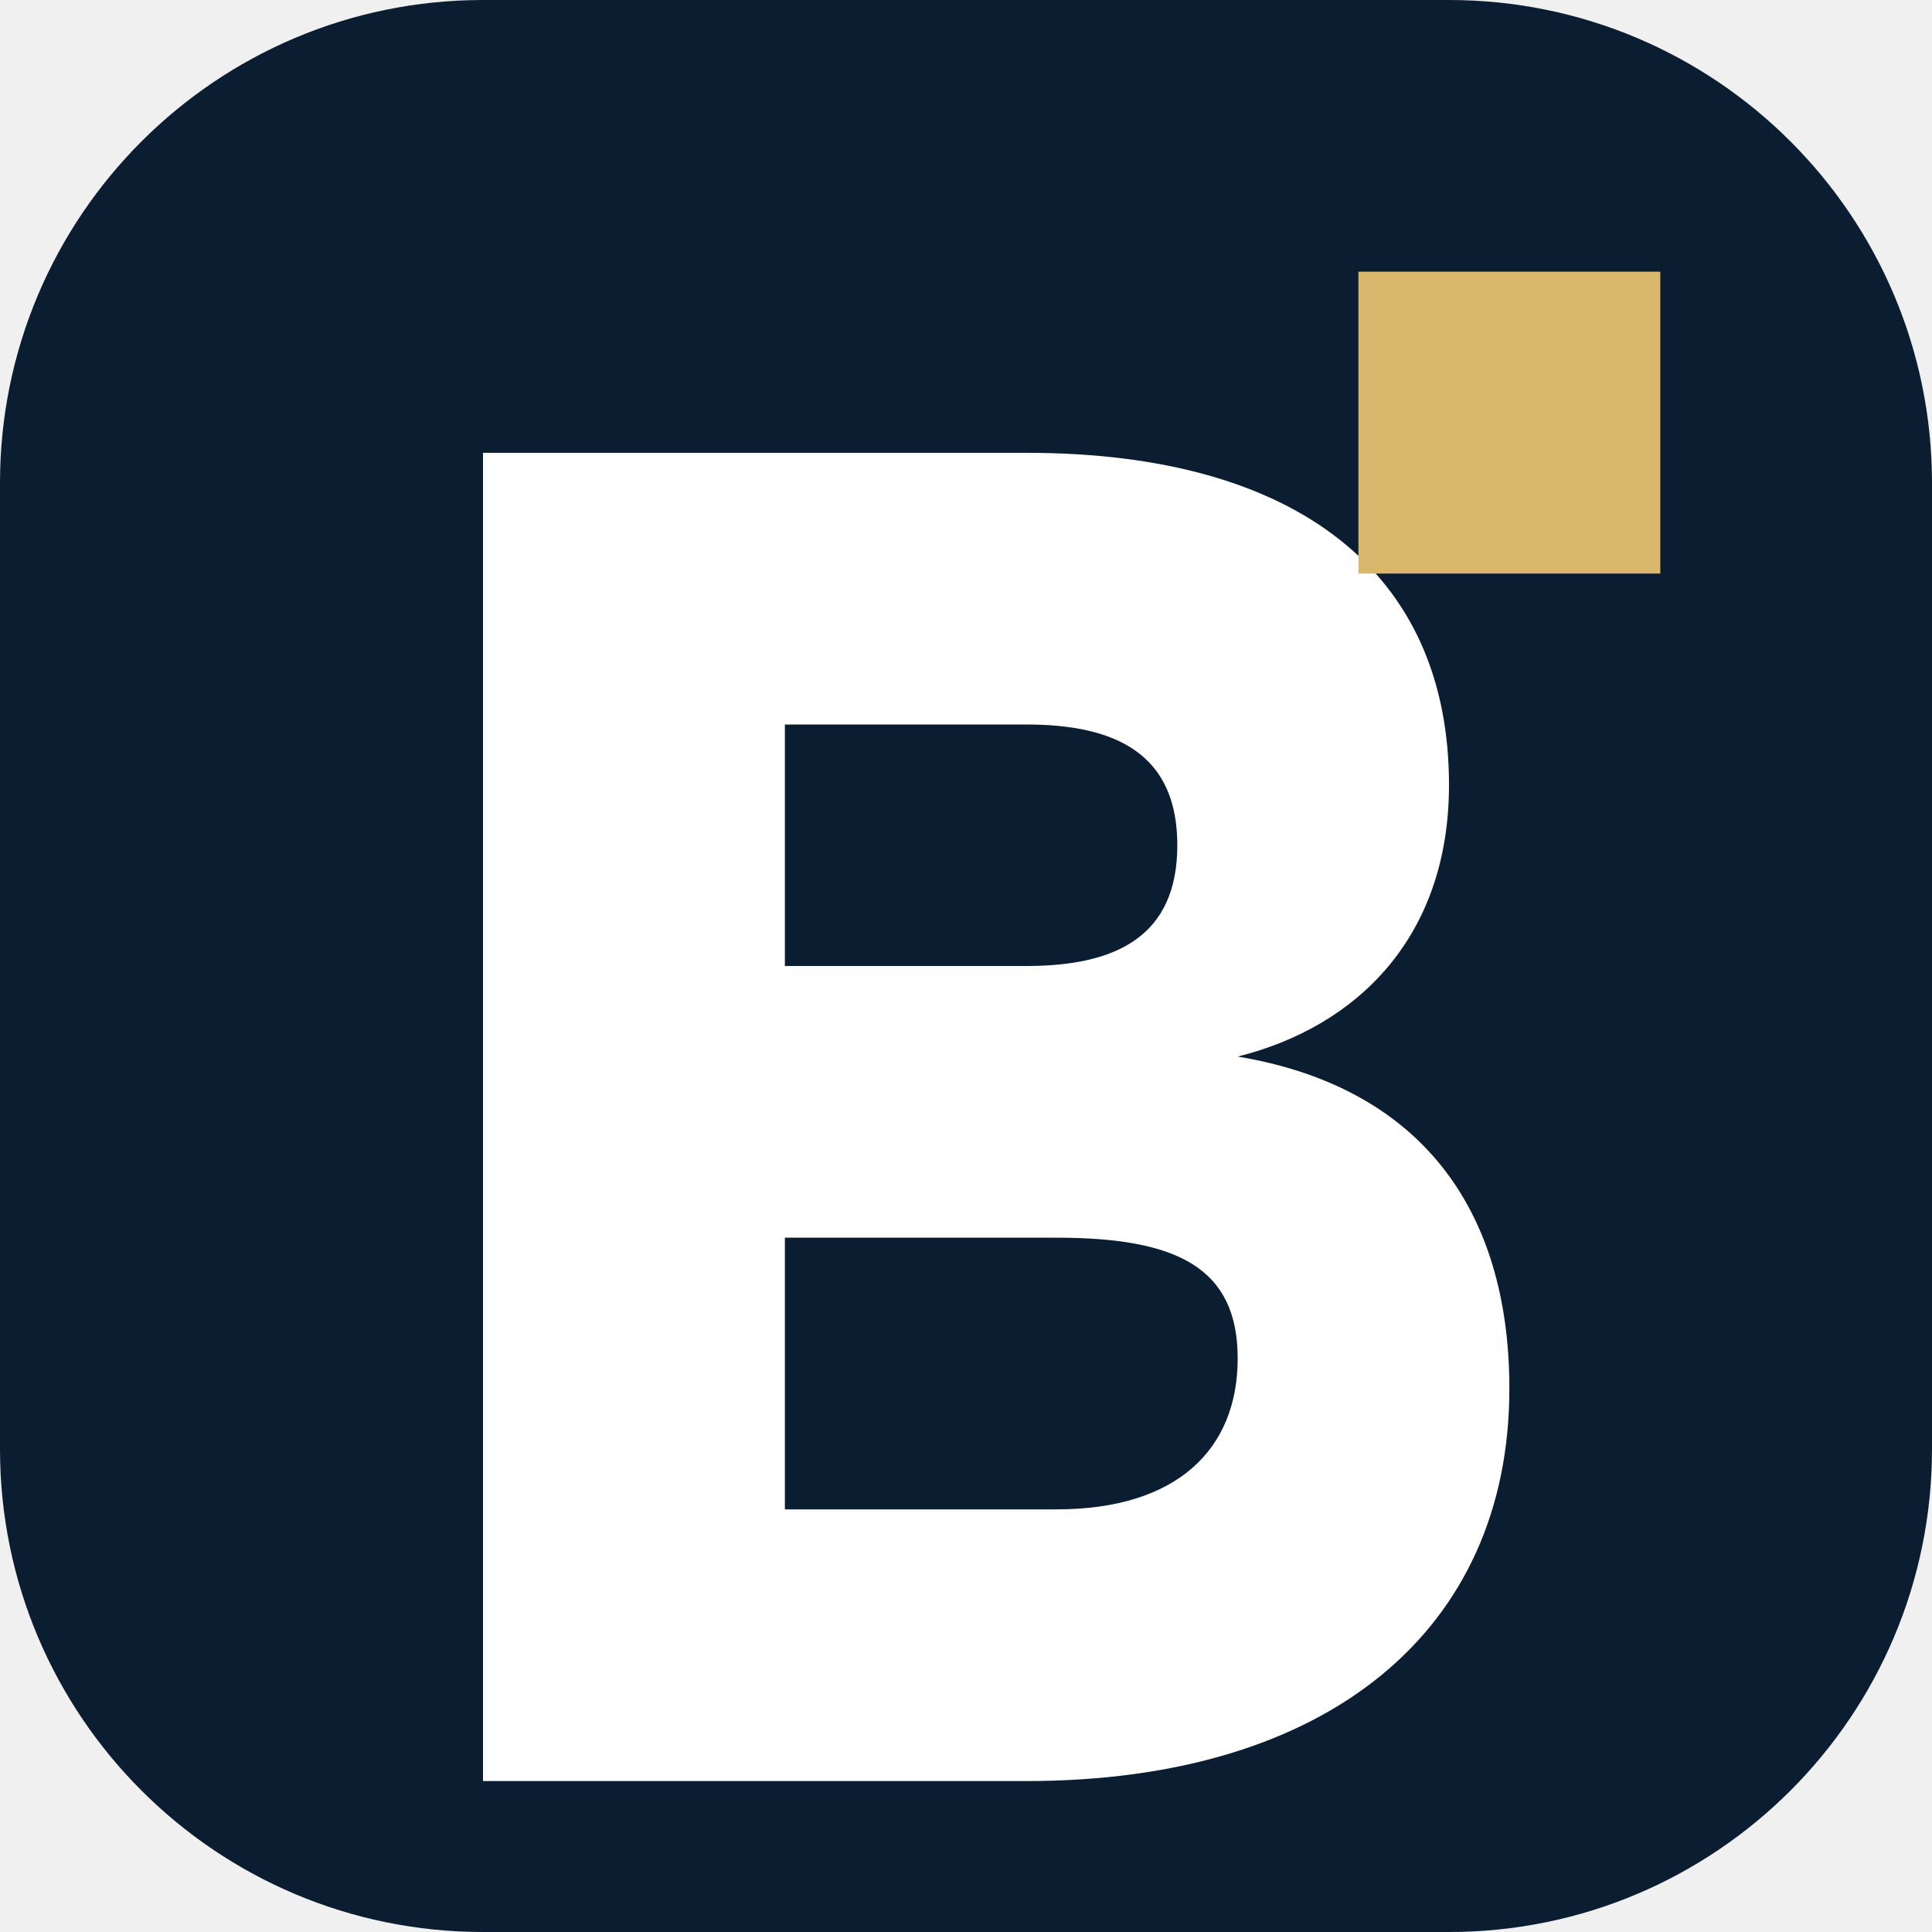
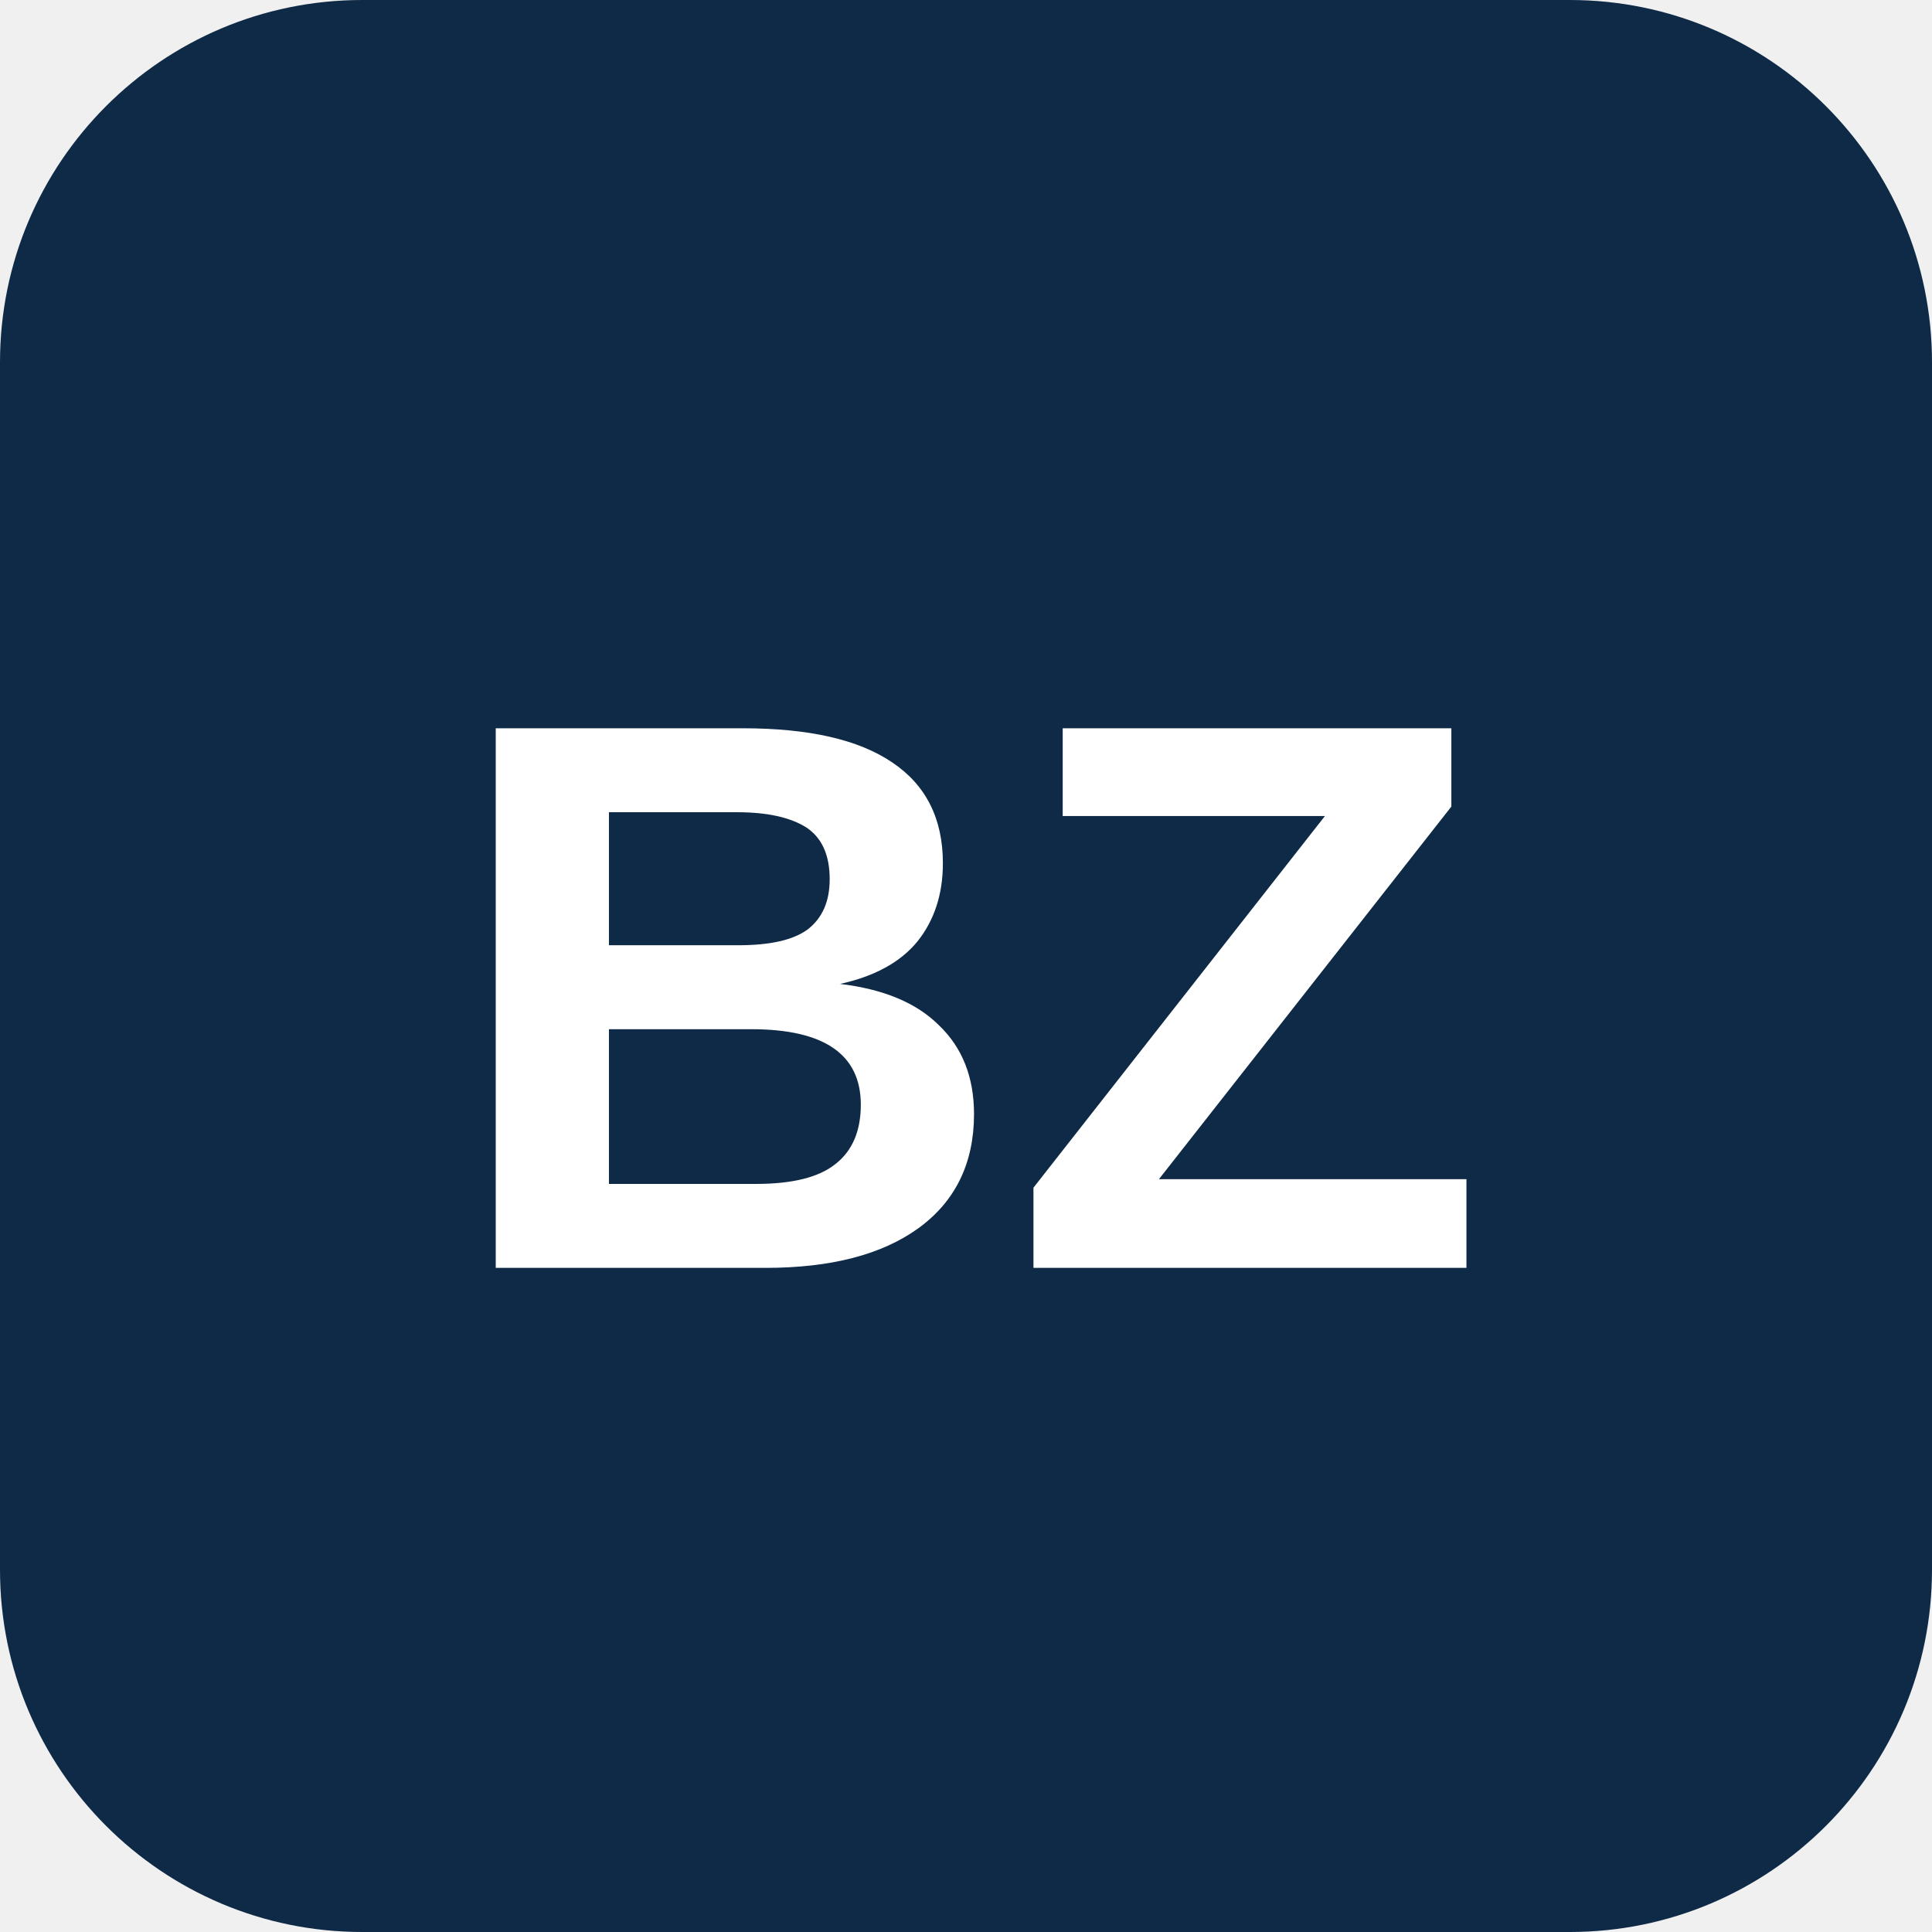
- <svg xmlns="http://www.w3.org/2000/svg" viewBox="0 0 64 64">
-   <rect width="64" height="64" rx="16" fill="#0B1D31" />
-   <path d="M16 15h18c9 0 14 4 14 11 0 5-3 8-7 9 6 1 9 5 9 11 0 8-6 13-16 13H16z" fill="#fff" />
-   <path d="M26 24h8c3 0 5 1 5 4s-2 4-5 4h-8zm0 17h9c4 0 6 1 6 4s-2 5-6 5h-9z" fill="#0B1D31" />
-   <path d="M45 9h10v10H45z" fill="#D9B76D" />
+ <svg xmlns="http://www.w3.org/2000/svg" viewBox="0 0 32 32">
+   <rect width="32" height="32" rx="6" fill="#0E2A47" />
+   <text x="16" y="21" font-family="Arial,Helvetica,sans-serif" font-size="13" font-weight="700" fill="#fff" text-anchor="middle">BZ</text>
</svg>
